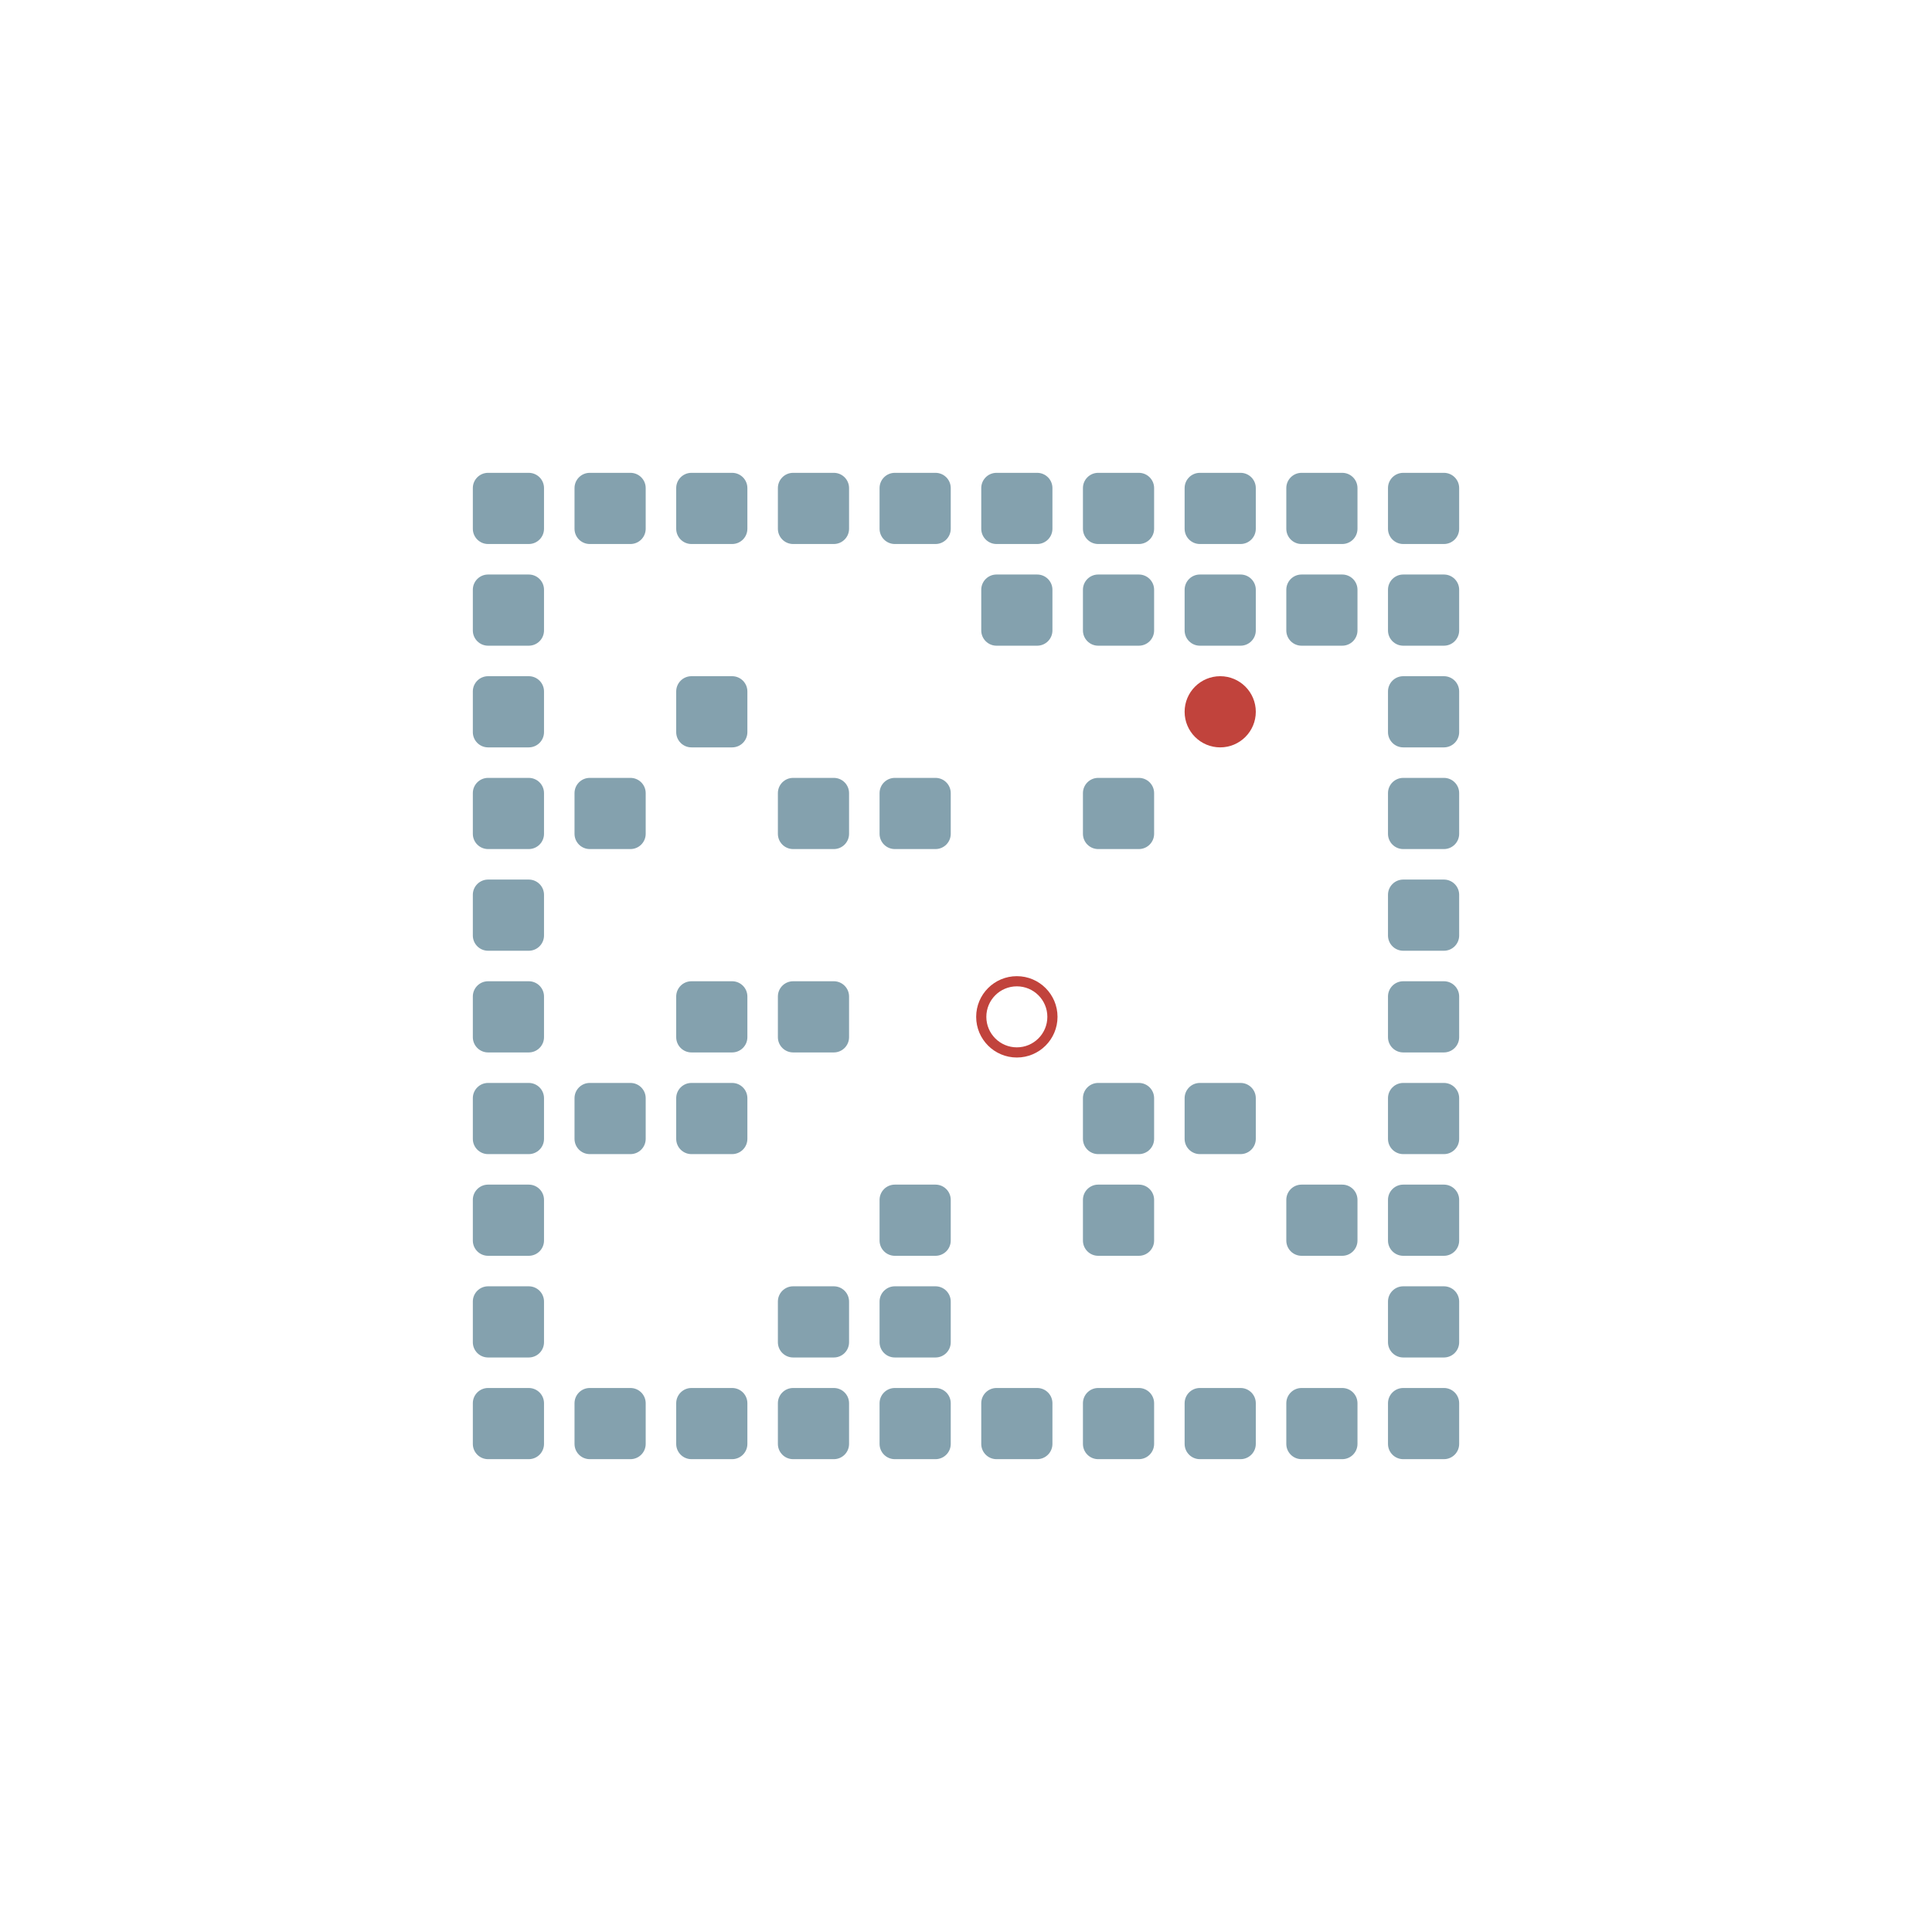
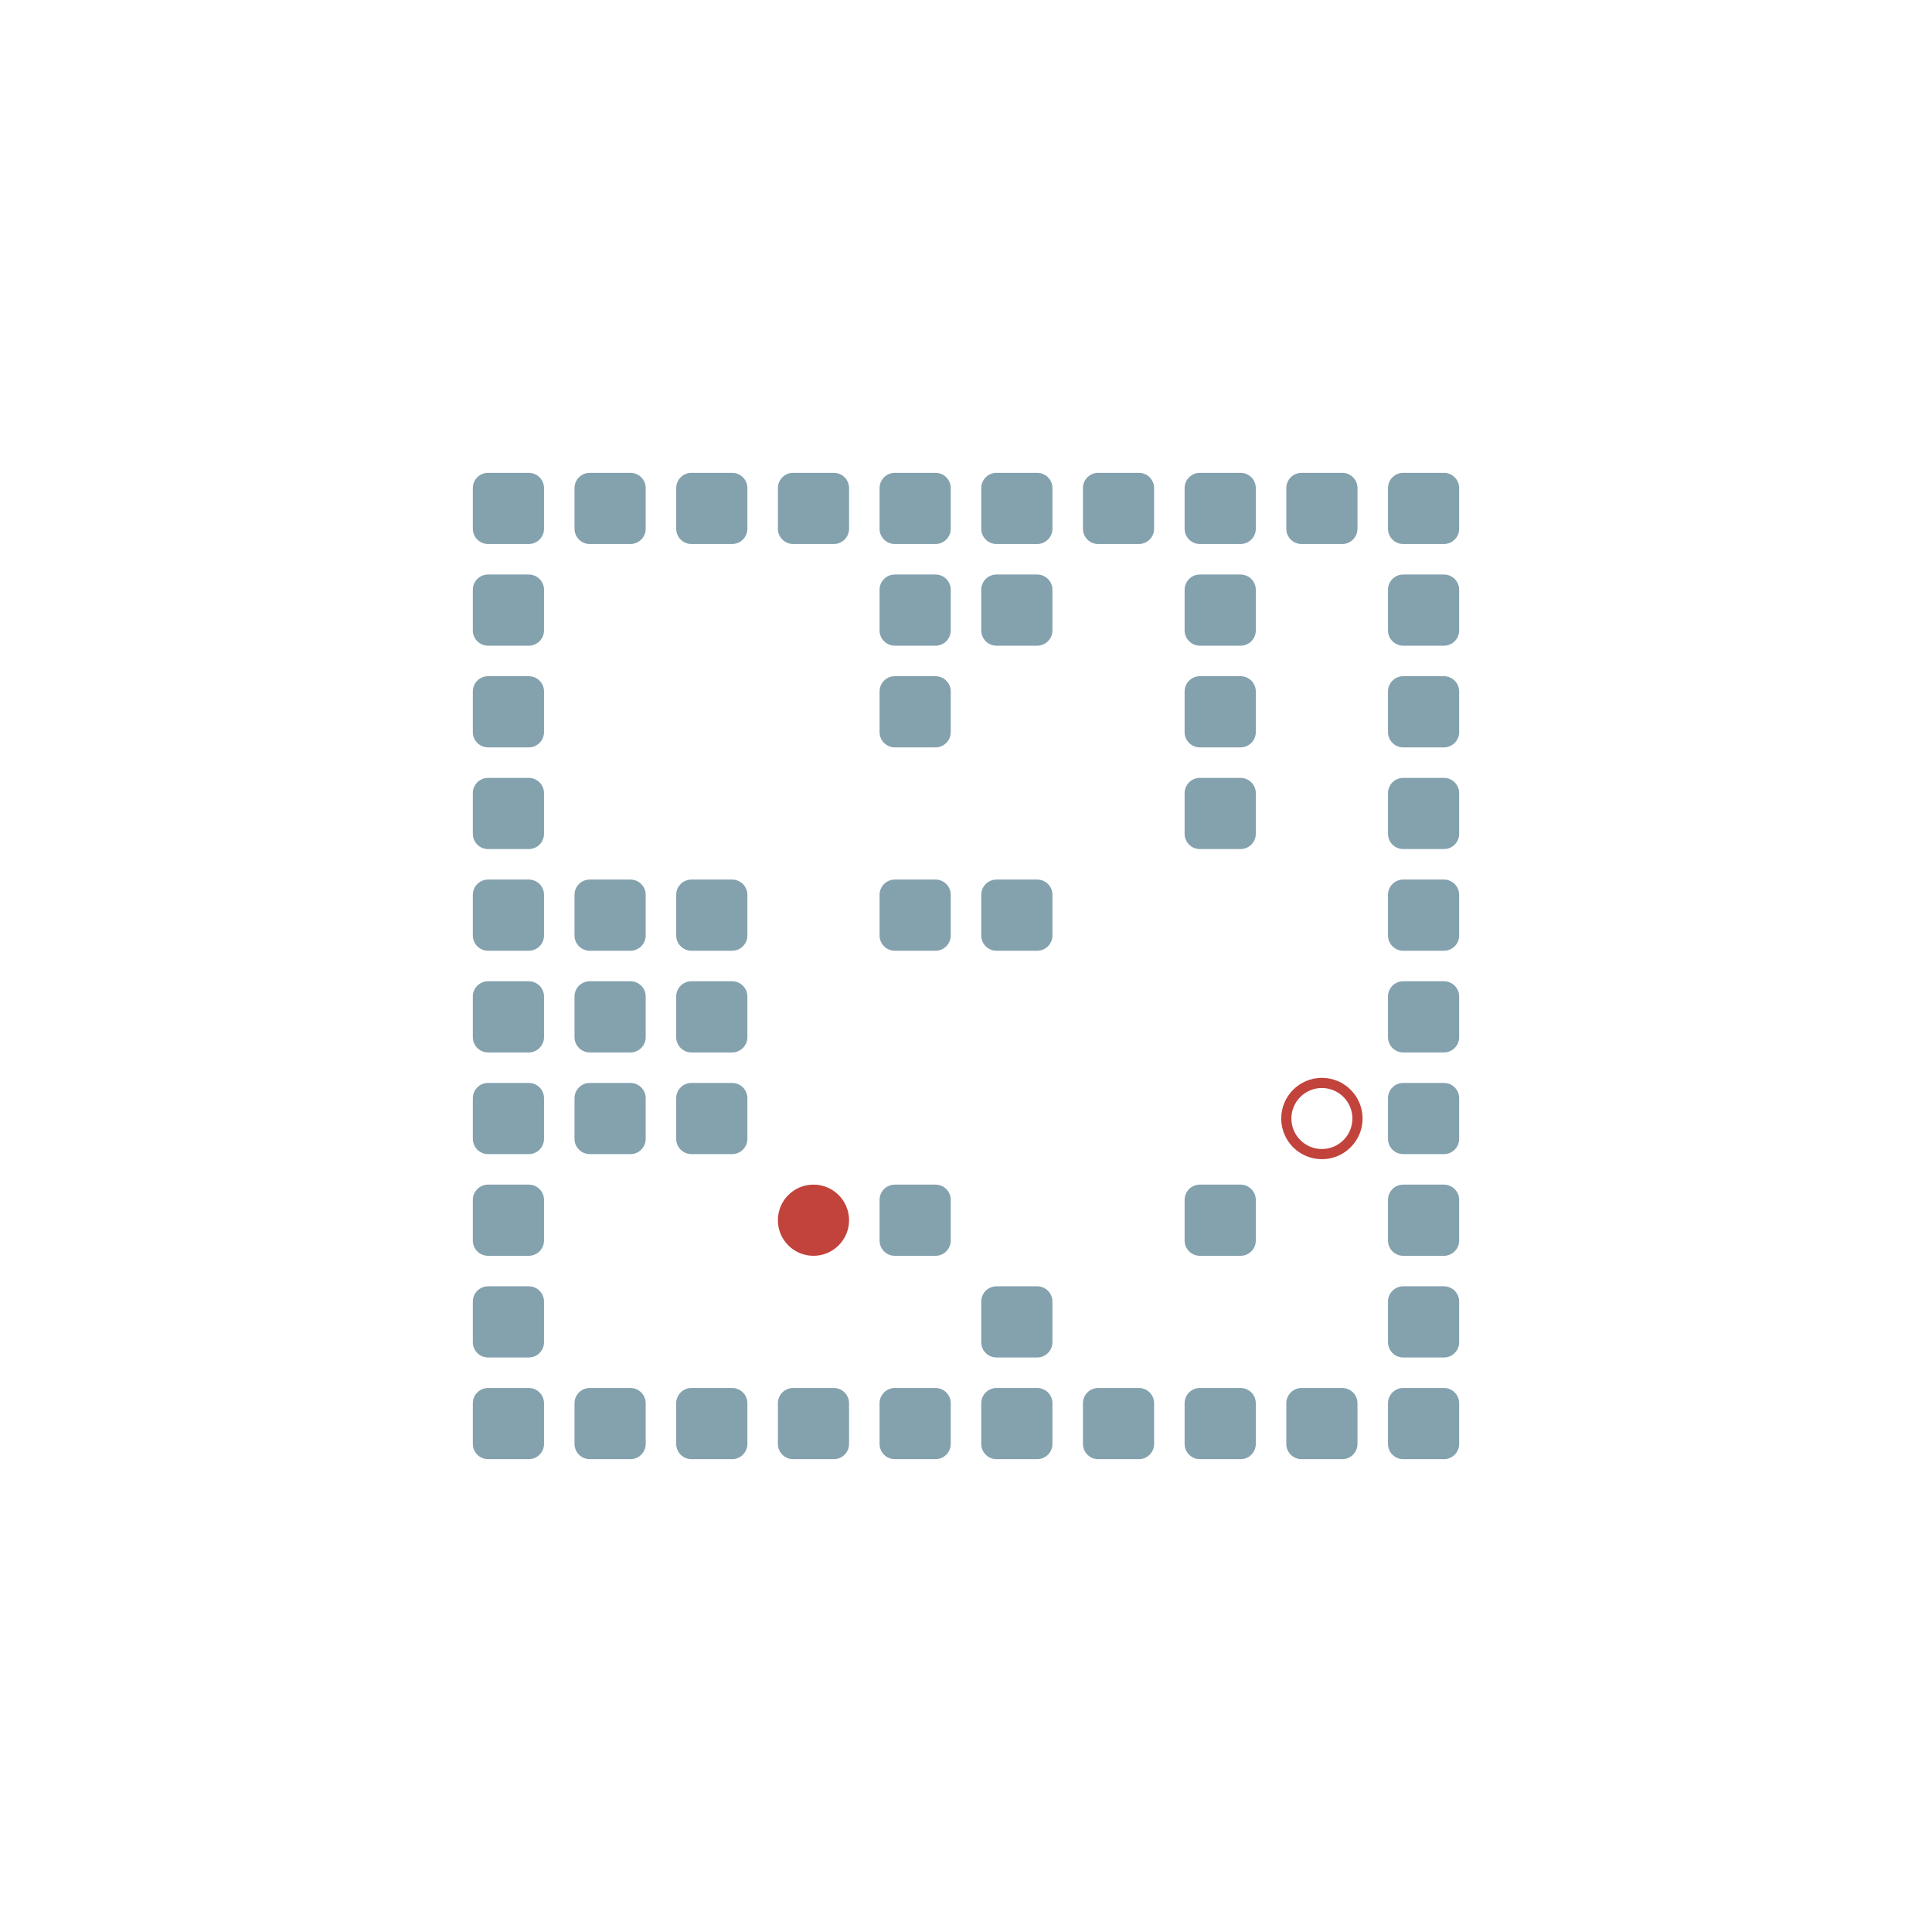
<svg xmlns="http://www.w3.org/2000/svg" width="190" height="190" viewBox="0 -1900 1900 1900">
  <defs>

</defs>
  <rect fill="#84A1AE" height="70" rx="15" width="70" x="465" y="-535" />
  <rect fill="#84A1AE" height="70" rx="15" width="70" x="465" y="-635" />
  <rect fill="#84A1AE" height="70" rx="15" width="70" x="465" y="-735" />
  <rect fill="#84A1AE" height="70" rx="15" width="70" x="465" y="-835" />
  <rect fill="#84A1AE" height="70" rx="15" width="70" x="465" y="-935" />
  <rect fill="#84A1AE" height="70" rx="15" width="70" x="465" y="-1035" />
  <rect fill="#84A1AE" height="70" rx="15" width="70" x="465" y="-1135" />
  <rect fill="#84A1AE" height="70" rx="15" width="70" x="465" y="-1235" />
  <rect fill="#84A1AE" height="70" rx="15" width="70" x="465" y="-1335" />
  <rect fill="#84A1AE" height="70" rx="15" width="70" x="465" y="-1435" />
  <rect fill="#84A1AE" height="70" rx="15" width="70" x="565" y="-535" />
  <rect fill="#84A1AE" height="70" rx="15" width="70" x="565" y="-835" />
-   <rect fill="#84A1AE" height="70" rx="15" width="70" x="565" y="-1135" />
+   <rect fill="#84A1AE" height="70" rx="15" width="70" x="565" y="-935" />
+   <rect fill="#84A1AE" height="70" rx="15" width="70" x="565" y="-1035" />
  <rect fill="#84A1AE" height="70" rx="15" width="70" x="565" y="-1435" />
  <rect fill="#84A1AE" height="70" rx="15" width="70" x="665" y="-535" />
  <rect fill="#84A1AE" height="70" rx="15" width="70" x="665" y="-835" />
  <rect fill="#84A1AE" height="70" rx="15" width="70" x="665" y="-935" />
-   <rect fill="#84A1AE" height="70" rx="15" width="70" x="665" y="-1235" />
+   <rect fill="#84A1AE" height="70" rx="15" width="70" x="665" y="-1035" />
  <rect fill="#84A1AE" height="70" rx="15" width="70" x="665" y="-1435" />
  <rect fill="#84A1AE" height="70" rx="15" width="70" x="765" y="-535" />
-   <rect fill="#84A1AE" height="70" rx="15" width="70" x="765" y="-635" />
-   <rect fill="#84A1AE" height="70" rx="15" width="70" x="765" y="-935" />
-   <rect fill="#84A1AE" height="70" rx="15" width="70" x="765" y="-1135" />
  <rect fill="#84A1AE" height="70" rx="15" width="70" x="765" y="-1435" />
  <rect fill="#84A1AE" height="70" rx="15" width="70" x="865" y="-535" />
-   <rect fill="#84A1AE" height="70" rx="15" width="70" x="865" y="-635" />
  <rect fill="#84A1AE" height="70" rx="15" width="70" x="865" y="-735" />
-   <rect fill="#84A1AE" height="70" rx="15" width="70" x="865" y="-1135" />
+   <rect fill="#84A1AE" height="70" rx="15" width="70" x="865" y="-1035" />
+   <rect fill="#84A1AE" height="70" rx="15" width="70" x="865" y="-1235" />
+   <rect fill="#84A1AE" height="70" rx="15" width="70" x="865" y="-1335" />
  <rect fill="#84A1AE" height="70" rx="15" width="70" x="865" y="-1435" />
  <rect fill="#84A1AE" height="70" rx="15" width="70" x="965" y="-535" />
+   <rect fill="#84A1AE" height="70" rx="15" width="70" x="965" y="-635" />
+   <rect fill="#84A1AE" height="70" rx="15" width="70" x="965" y="-1035" />
  <rect fill="#84A1AE" height="70" rx="15" width="70" x="965" y="-1335" />
  <rect fill="#84A1AE" height="70" rx="15" width="70" x="965" y="-1435" />
  <rect fill="#84A1AE" height="70" rx="15" width="70" x="1065" y="-535" />
-   <rect fill="#84A1AE" height="70" rx="15" width="70" x="1065" y="-735" />
-   <rect fill="#84A1AE" height="70" rx="15" width="70" x="1065" y="-835" />
-   <rect fill="#84A1AE" height="70" rx="15" width="70" x="1065" y="-1135" />
-   <rect fill="#84A1AE" height="70" rx="15" width="70" x="1065" y="-1335" />
  <rect fill="#84A1AE" height="70" rx="15" width="70" x="1065" y="-1435" />
  <rect fill="#84A1AE" height="70" rx="15" width="70" x="1165" y="-535" />
-   <rect fill="#84A1AE" height="70" rx="15" width="70" x="1165" y="-835" />
+   <rect fill="#84A1AE" height="70" rx="15" width="70" x="1165" y="-735" />
+   <rect fill="#84A1AE" height="70" rx="15" width="70" x="1165" y="-1135" />
+   <rect fill="#84A1AE" height="70" rx="15" width="70" x="1165" y="-1235" />
  <rect fill="#84A1AE" height="70" rx="15" width="70" x="1165" y="-1335" />
  <rect fill="#84A1AE" height="70" rx="15" width="70" x="1165" y="-1435" />
  <rect fill="#84A1AE" height="70" rx="15" width="70" x="1265" y="-535" />
-   <rect fill="#84A1AE" height="70" rx="15" width="70" x="1265" y="-735" />
-   <rect fill="#84A1AE" height="70" rx="15" width="70" x="1265" y="-1335" />
  <rect fill="#84A1AE" height="70" rx="15" width="70" x="1265" y="-1435" />
  <rect fill="#84A1AE" height="70" rx="15" width="70" x="1365" y="-535" />
  <rect fill="#84A1AE" height="70" rx="15" width="70" x="1365" y="-635" />
  <rect fill="#84A1AE" height="70" rx="15" width="70" x="1365" y="-735" />
  <rect fill="#84A1AE" height="70" rx="15" width="70" x="1365" y="-835" />
  <rect fill="#84A1AE" height="70" rx="15" width="70" x="1365" y="-935" />
  <rect fill="#84A1AE" height="70" rx="15" width="70" x="1365" y="-1035" />
  <rect fill="#84A1AE" height="70" rx="15" width="70" x="1365" y="-1135" />
  <rect fill="#84A1AE" height="70" rx="15" width="70" x="1365" y="-1235" />
  <rect fill="#84A1AE" height="70" rx="15" width="70" x="1365" y="-1335" />
  <rect fill="#84A1AE" height="70" rx="15" width="70" x="1365" y="-1435" />
-   <circle cx="1200" cy="-1200" fill="#c1433c" r="35">
-     <animate attributeName="cy" dur="14.28s" keyTimes="0.0;0.019;0.865;0.885;0.904;1.0" repeatCount="indefinite" values="-1200;-1200;-1200;-1100;-1000;-1000" />
-     <animate attributeName="cx" dur="14.28s" keyTimes="0.0;0.019;0.038;0.846;0.865;0.904;0.923;0.942;0.962;0.981;1.0" repeatCount="indefinite" values="1200;1200;1100;1100;1000;1000;900;800;700;600;600" />
-     <animate attributeName="visibility" dur="14.28s" keyTimes="0.0;0.019;1.0" repeatCount="indefinite" values="visible;visible;visible" />
+   <circle cx="800" cy="-700" fill="#c1433c" r="35">
+     <animate attributeName="cy" dur="3.64s" keyTimes="0.0;0.071;0.429;0.5;0.643;0.714;1.0" repeatCount="indefinite" values="-700;-700;-700;-800;-800;-900;-900" />
+     <animate attributeName="cx" dur="3.64s" keyTimes="0.0;0.071;0.5;0.571;0.643;0.714;0.786;0.857;0.929;1.0" repeatCount="indefinite" values="800;800;800;900;1000;1000;1100;1200;1300;1300" />
+     <animate attributeName="visibility" dur="3.64s" keyTimes="0.0;0.071;1.0" repeatCount="indefinite" values="visible;visible;visible" />
  </circle>
-   <circle cx="1000" cy="-900" fill="none" r="35" stroke="#c1433c" stroke-width="10">
-     <animate attributeName="visibility" dur="14.28s" keyTimes="0.0;0.019;1.0" repeatCount="indefinite" values="visible;visible;visible" />
+   <circle cx="1300" cy="-800" fill="none" r="35" stroke="#c1433c" stroke-width="10">
+     <animate attributeName="visibility" dur="3.64s" keyTimes="0.0;0.071;1.0" repeatCount="indefinite" values="visible;visible;visible" />
  </circle>
</svg>
